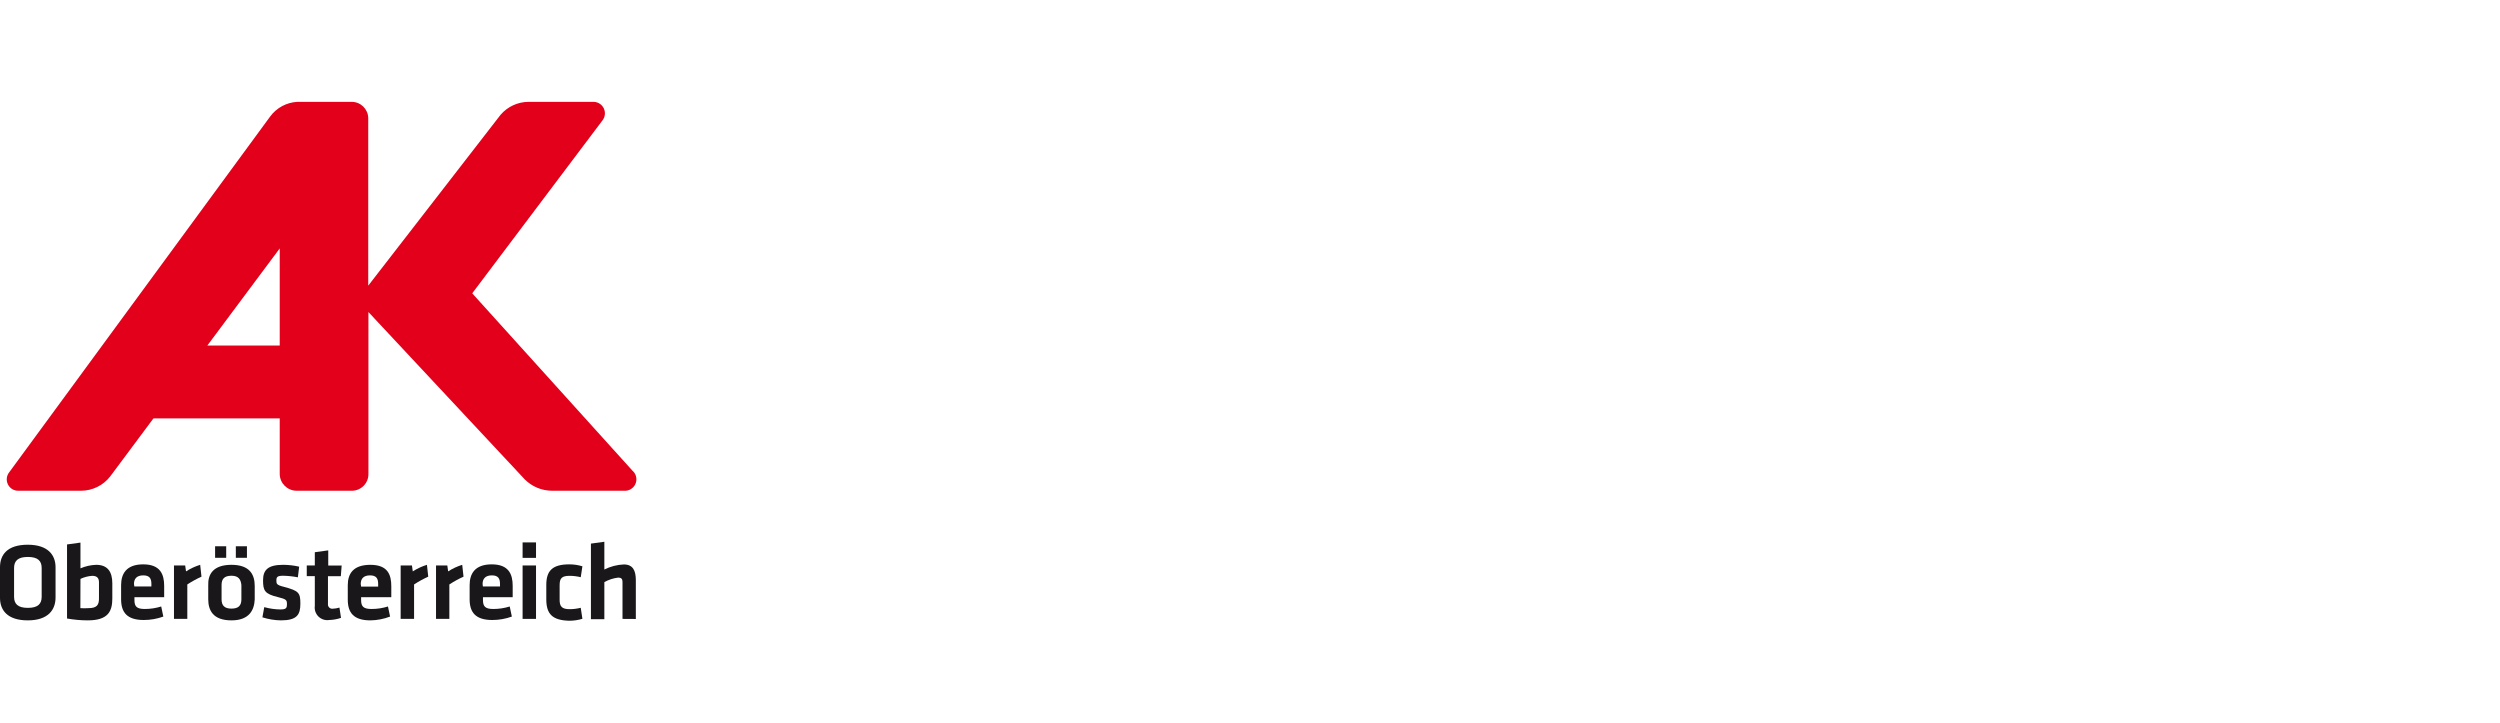
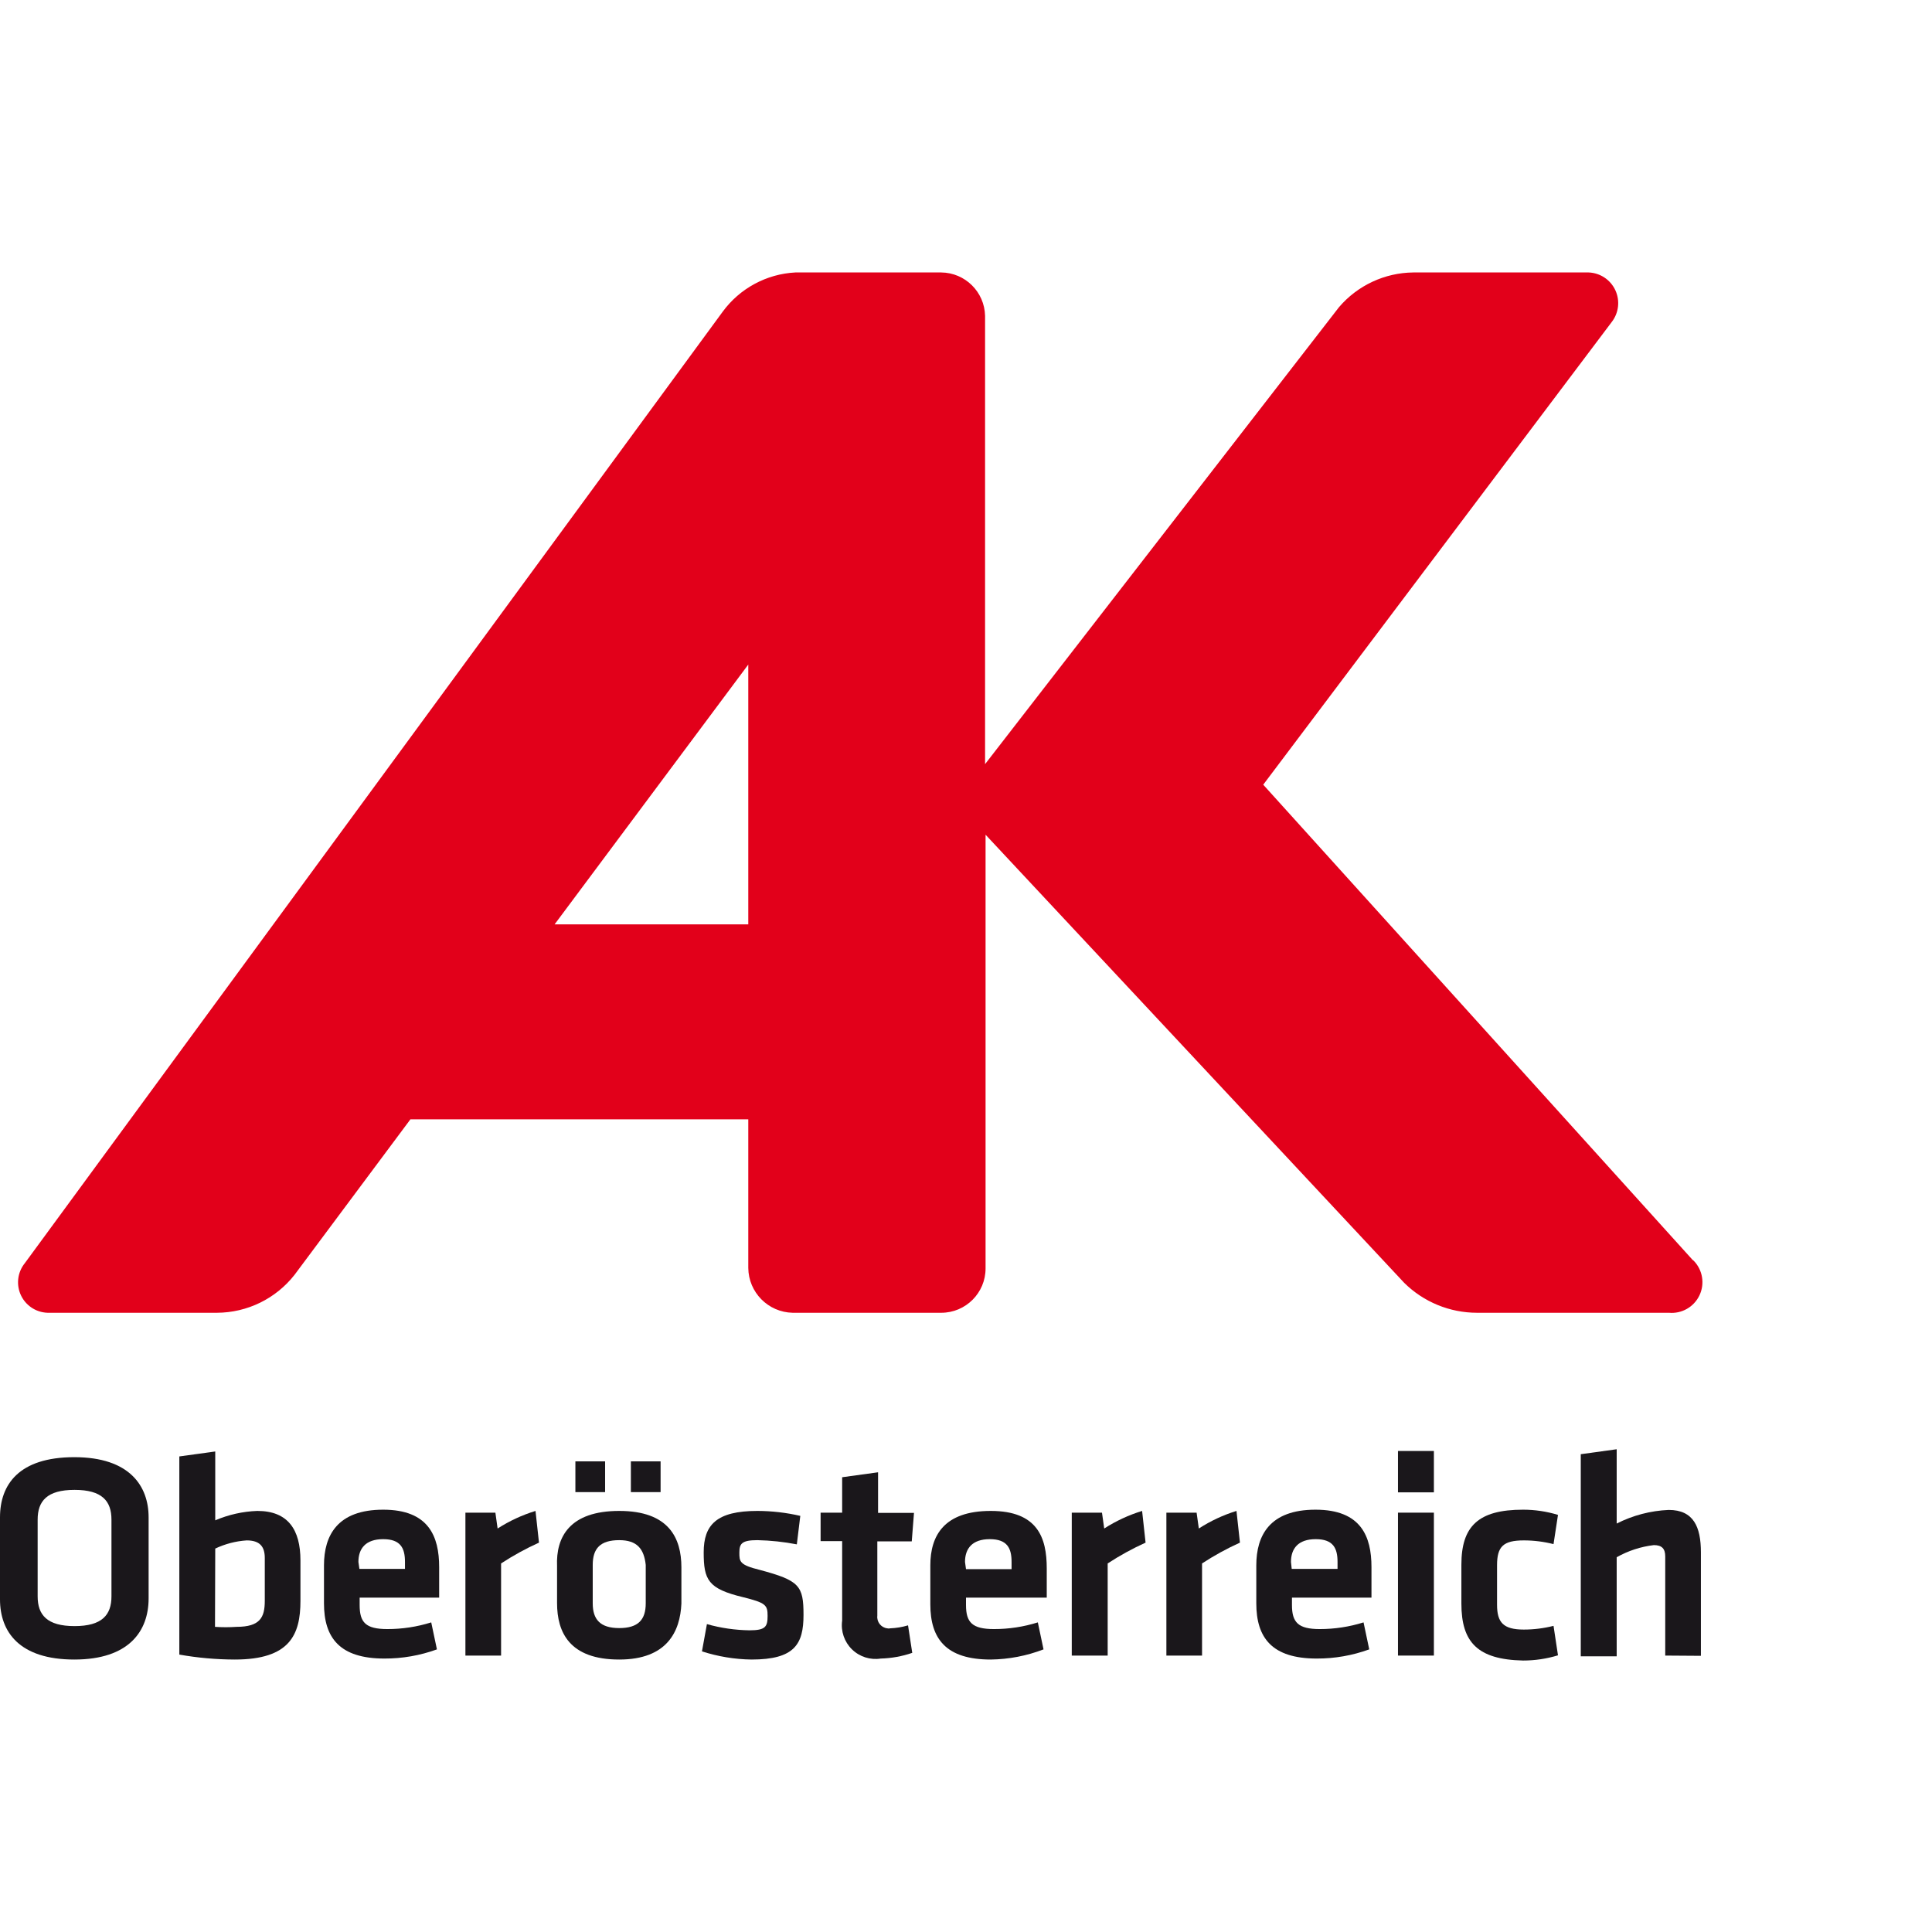
- <svg xmlns="http://www.w3.org/2000/svg" id="Ebene_1" data-name="Ebene 1" viewBox="0 0 270 78">
+ <svg xmlns="http://www.w3.org/2000/svg" id="Ebene_1" data-name="Ebene 1" viewBox="0 0 78 78">
  <defs>
    <style>.cls-1{fill:#e2001a;}.cls-2{fill:#1a171b;}</style>
  </defs>
  <g id="Ebene_2" data-name="Ebene 2">
    <g id="AK_Oberösterreich" data-name="AK Oberösterreich">
      <path class="cls-1" d="M68.33,50.86,51,31.68,65.07,13A1.24,1.24,0,0,0,64.14,11H57.06a4,4,0,0,0-3,1.4L39.77,30.85V12.75A1.79,1.79,0,0,0,38,11H32.11a3.89,3.89,0,0,0-2.93,1.58L1,51A1.23,1.23,0,0,0,2,53H8.76a4,4,0,0,0,3.13-1.53l4.68-6.28H30.21v6A1.83,1.83,0,0,0,32,53h6a1.79,1.79,0,0,0,1.79-1.79h0V33.7l16.9,18.09A4.18,4.18,0,0,0,59.63,53h7.75a1.24,1.24,0,0,0,1-2.1ZM30.21,37.32H22.39l7.82-10.49Z" />
      <path class="cls-2" d="M6,64.53C6,65.85,5.21,67,3,67s-3-1.11-3-2.43V61.26c0-1.32.76-2.43,3-2.43S6,60,6,61.26Zm-4.48-.08c0,.75.38,1.2,1.49,1.2s1.49-.45,1.49-1.2v-3.1c0-.75-.38-1.2-1.49-1.2s-1.49.45-1.49,1.2Z" />
      <path class="cls-2" d="M12.13,64.63C12.13,66,11.7,67,9.48,67a13,13,0,0,1-2.24-.2v-8l1.45-.2v2.78a4.73,4.73,0,0,1,1.7-.38c1.24,0,1.74.76,1.74,2ZM8.68,65.68a6.31,6.31,0,0,0,.87,0c.95,0,1.14-.38,1.14-1.05V62.9c0-.46-.2-.71-.73-.71a3.51,3.51,0,0,0-1.27.33Z" />
      <path class="cls-2" d="M15.64,65.77a5.89,5.89,0,0,0,1.77-.27l.23,1.09a6.15,6.15,0,0,1-2.12.37c-1.81,0-2.44-.84-2.44-2.23V63.2c0-1.22.55-2.25,2.39-2.25s2.26,1.08,2.26,2.32V64.5H14.52v.3C14.52,65.5,14.76,65.77,15.64,65.77Zm-1.13-2.43h1.84v-.28c0-.55-.17-.92-.88-.92s-1,.38-1,.92Z" />
      <path class="cls-2" d="M21.76,62.28a11.38,11.38,0,0,0-1.53.84v3.72H18.79V61.07H20l.09.64A6.21,6.21,0,0,1,21.62,61Z" />
      <path class="cls-2" d="M25,67c-2,0-2.51-1.09-2.51-2.28V63.23C22.44,62.05,23,61,25,61s2.51,1.09,2.51,2.28v1.46C27.46,65.87,26.93,67,25,67ZM23.23,59h1.2v1.24h-1.2ZM25,62.18c-.77,0-1.07.34-1.07,1v1.55c0,.65.3,1,1.07,1s1.07-.34,1.07-1V63.18C26,62.53,25.72,62.18,25,62.18ZM25.47,59h1.2v1.24h-1.2Z" />
      <path class="cls-2" d="M30.34,67a6.81,6.81,0,0,1-2-.33l.2-1.1a6.68,6.68,0,0,0,1.72.25c.64,0,.73-.14.73-.58s-.07-.53-1-.76c-1.41-.34-1.58-.7-1.58-1.81S28.93,61,30.58,61a7.78,7.78,0,0,1,1.73.2l-.14,1.15a9.43,9.43,0,0,0-1.59-.17c-.63,0-.73.14-.73.5s0,.5.82.7c1.61.43,1.77.64,1.77,1.82S32.08,67,30.34,67Z" />
      <path class="cls-2" d="M36.83,66.73a4.25,4.25,0,0,1-1.27.23A1.36,1.36,0,0,1,34,65.43V62.22h-.87V61.07H34V59.64l1.45-.2v1.64H36.9l-.09,1.15H35.42v3a.46.46,0,0,0,.4.51.24.24,0,0,0,.12,0,2.93,2.93,0,0,0,.72-.12Z" />
      <path class="cls-2" d="M40.13,65.77a5.89,5.89,0,0,0,1.77-.27l.23,1.09A6.16,6.16,0,0,1,40,67c-1.81,0-2.44-.84-2.44-2.23V63.2C37.56,62,38.11,61,40,61s2.26,1.08,2.26,2.32V64.5H39v.3C39,65.5,39.25,65.77,40.13,65.77ZM39,63.35h1.84v-.29c0-.55-.17-.92-.88-.92s-1,.38-1,.92Z" />
      <path class="cls-2" d="M46.25,62.28a11.38,11.38,0,0,0-1.53.84v3.72H43.27V61.07h1.22l.09.64A6.21,6.21,0,0,1,46.11,61Z" />
      <path class="cls-2" d="M50.06,62.28a11.38,11.38,0,0,0-1.53.84v3.72H47.09V61.07h1.22l.09.64A6.15,6.15,0,0,1,49.92,61Z" />
      <path class="cls-2" d="M53.28,65.77a5.89,5.89,0,0,0,1.77-.27l.23,1.09a6.15,6.15,0,0,1-2.12.37c-1.81,0-2.44-.84-2.44-2.23V63.2c0-1.22.55-2.25,2.39-2.25s2.26,1.08,2.26,2.32V64.5H52.16v.3C52.16,65.5,52.41,65.77,53.28,65.77Zm-1.13-2.43H54v-.28c0-.55-.17-.92-.88-.92s-1,.38-1,.92Z" />
      <path class="cls-2" d="M56.44,60.25V58.58h1.45v1.67Zm0,6.59V61.07h1.45v5.77Z" />
      <path class="cls-2" d="M59,64.74V63.17c0-1.55.68-2.22,2.49-2.22a4.82,4.82,0,0,1,1.41.21l-.18,1.18a4.87,4.87,0,0,0-1.2-.15c-.83,0-1.08.25-1.08,1v1.6c0,.71.25,1,1.08,1a4.87,4.87,0,0,0,1.2-.15l.18,1.19a4.82,4.82,0,0,1-1.41.21C59.65,67,59,66.3,59,64.74Z" />
      <path class="cls-2" d="M67.23,66.84v-4c0-.31-.13-.46-.46-.46a4,4,0,0,0-1.5.49v4H63.82V58.71l1.45-.2v3a5.12,5.12,0,0,1,2.1-.55c1,0,1.3.68,1.3,1.71v4.18Z" />
    </g>
  </g>
</svg>
